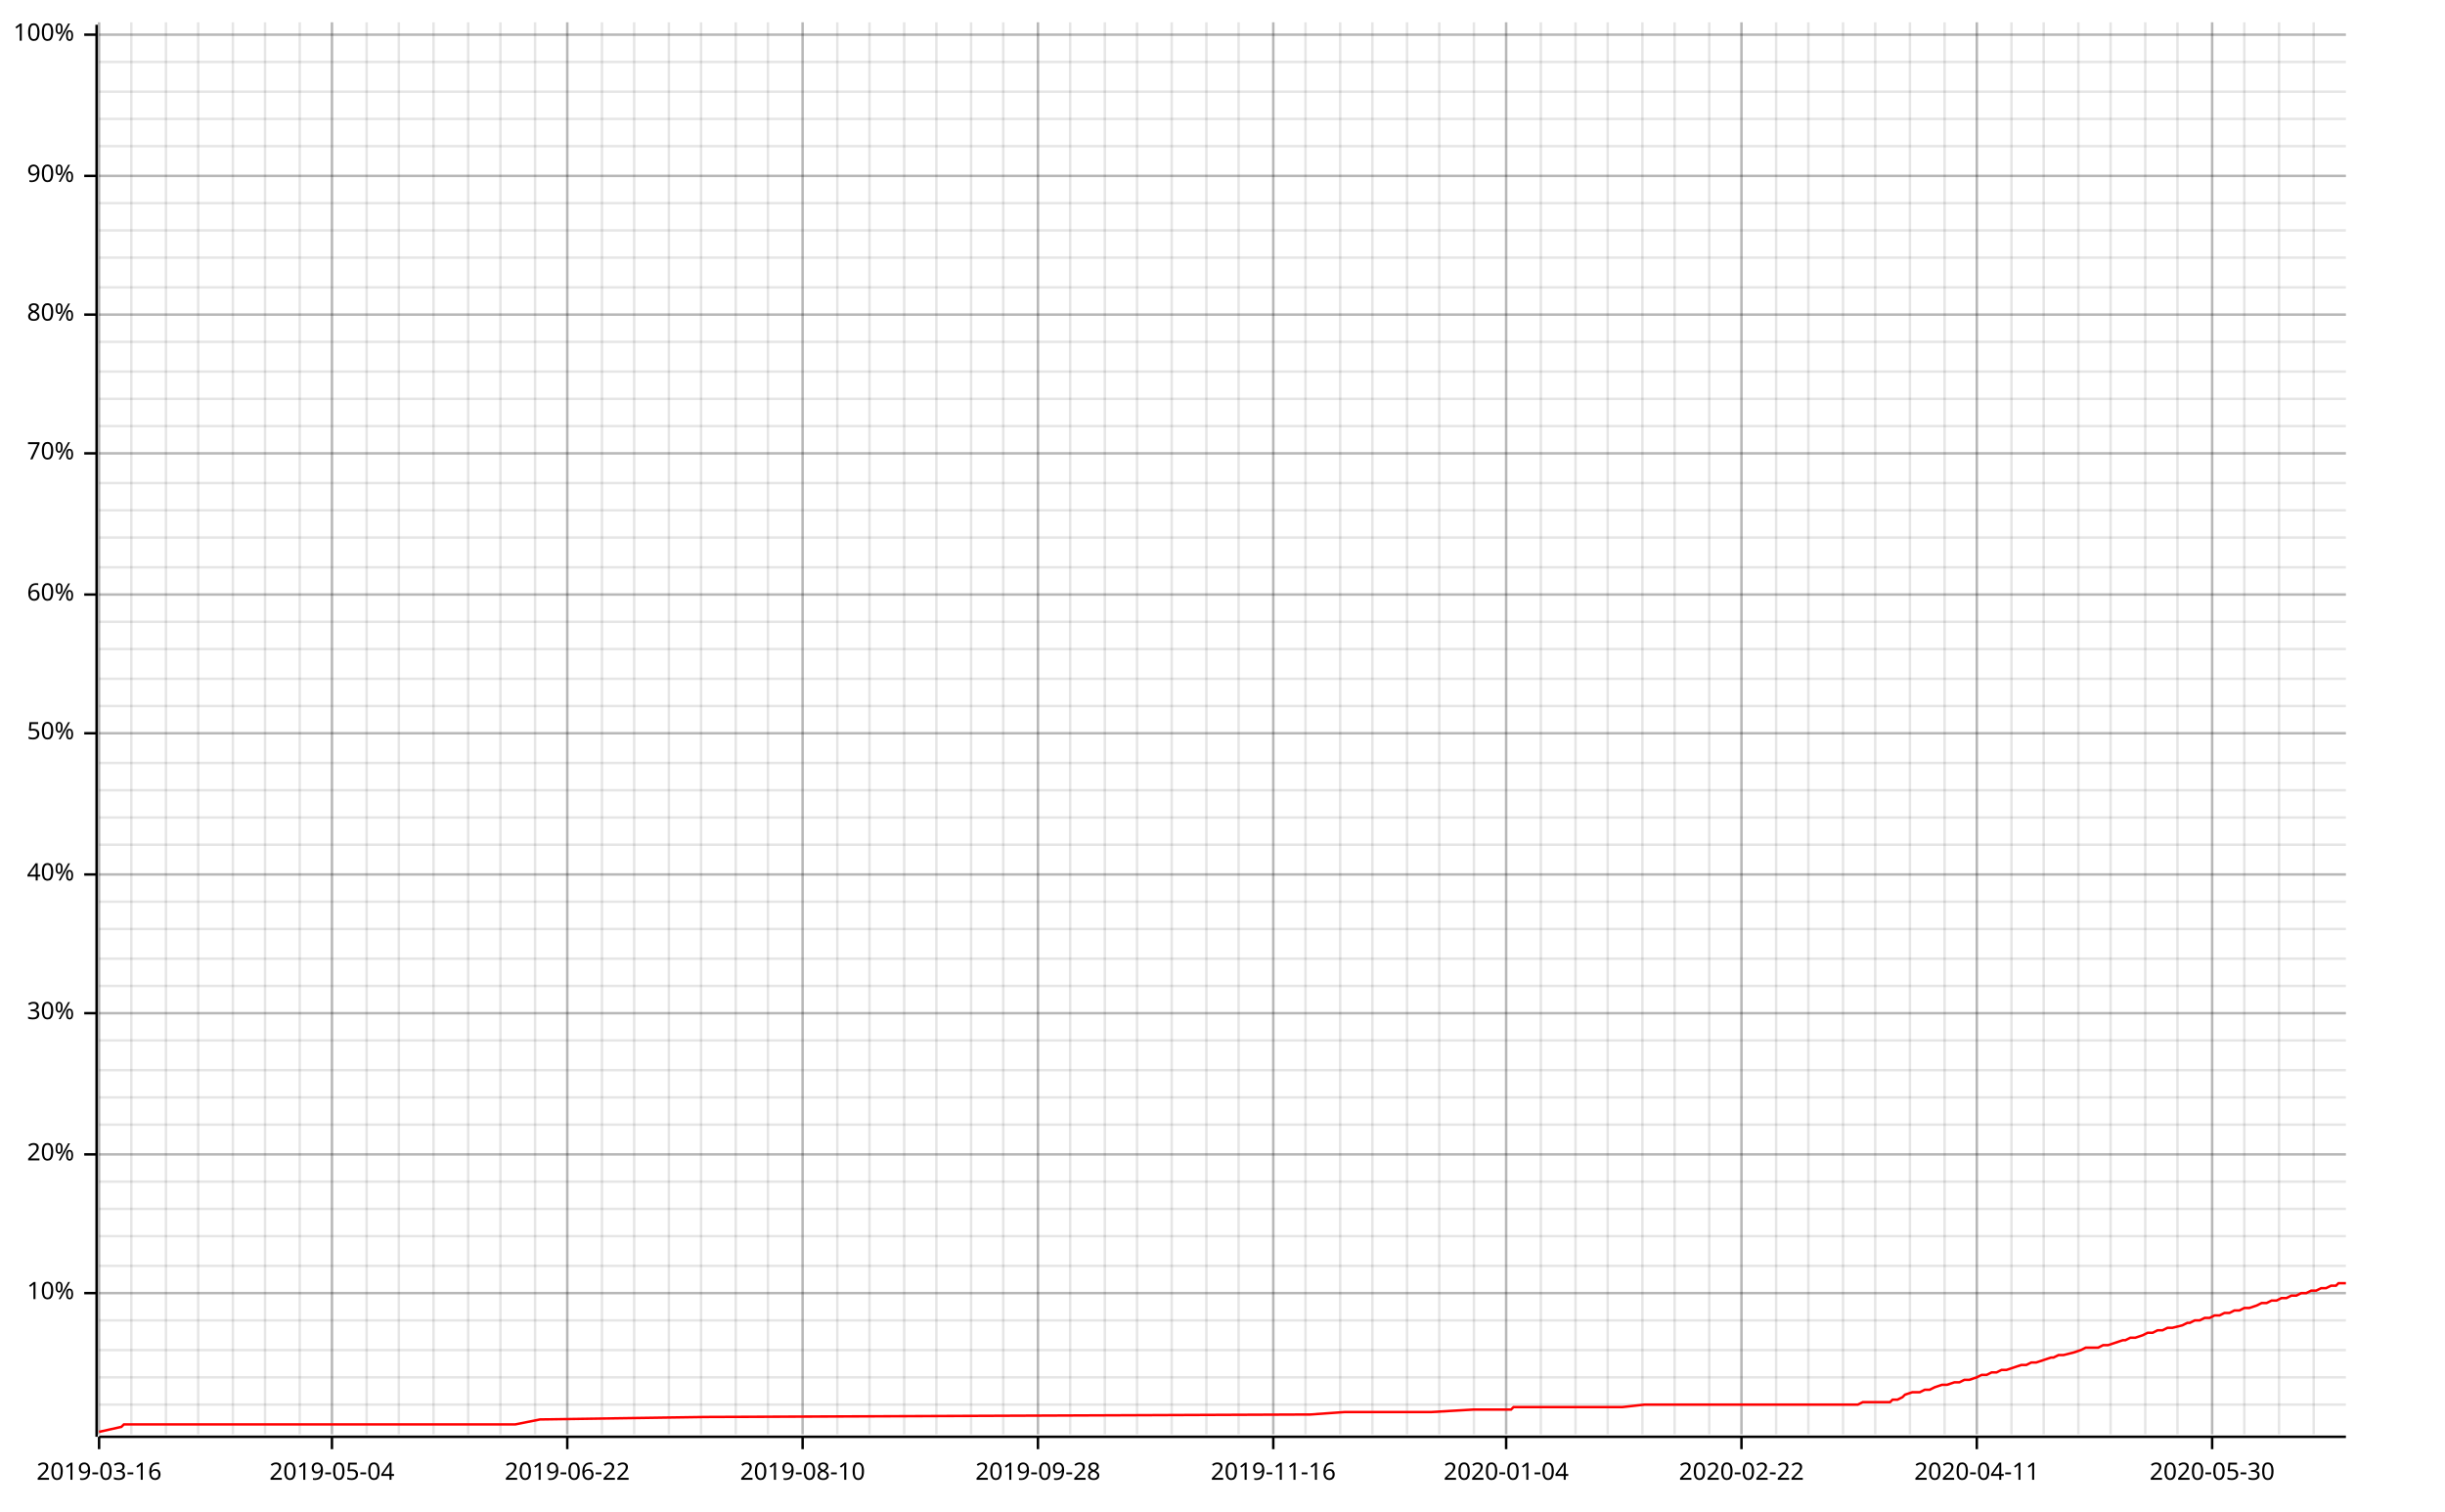
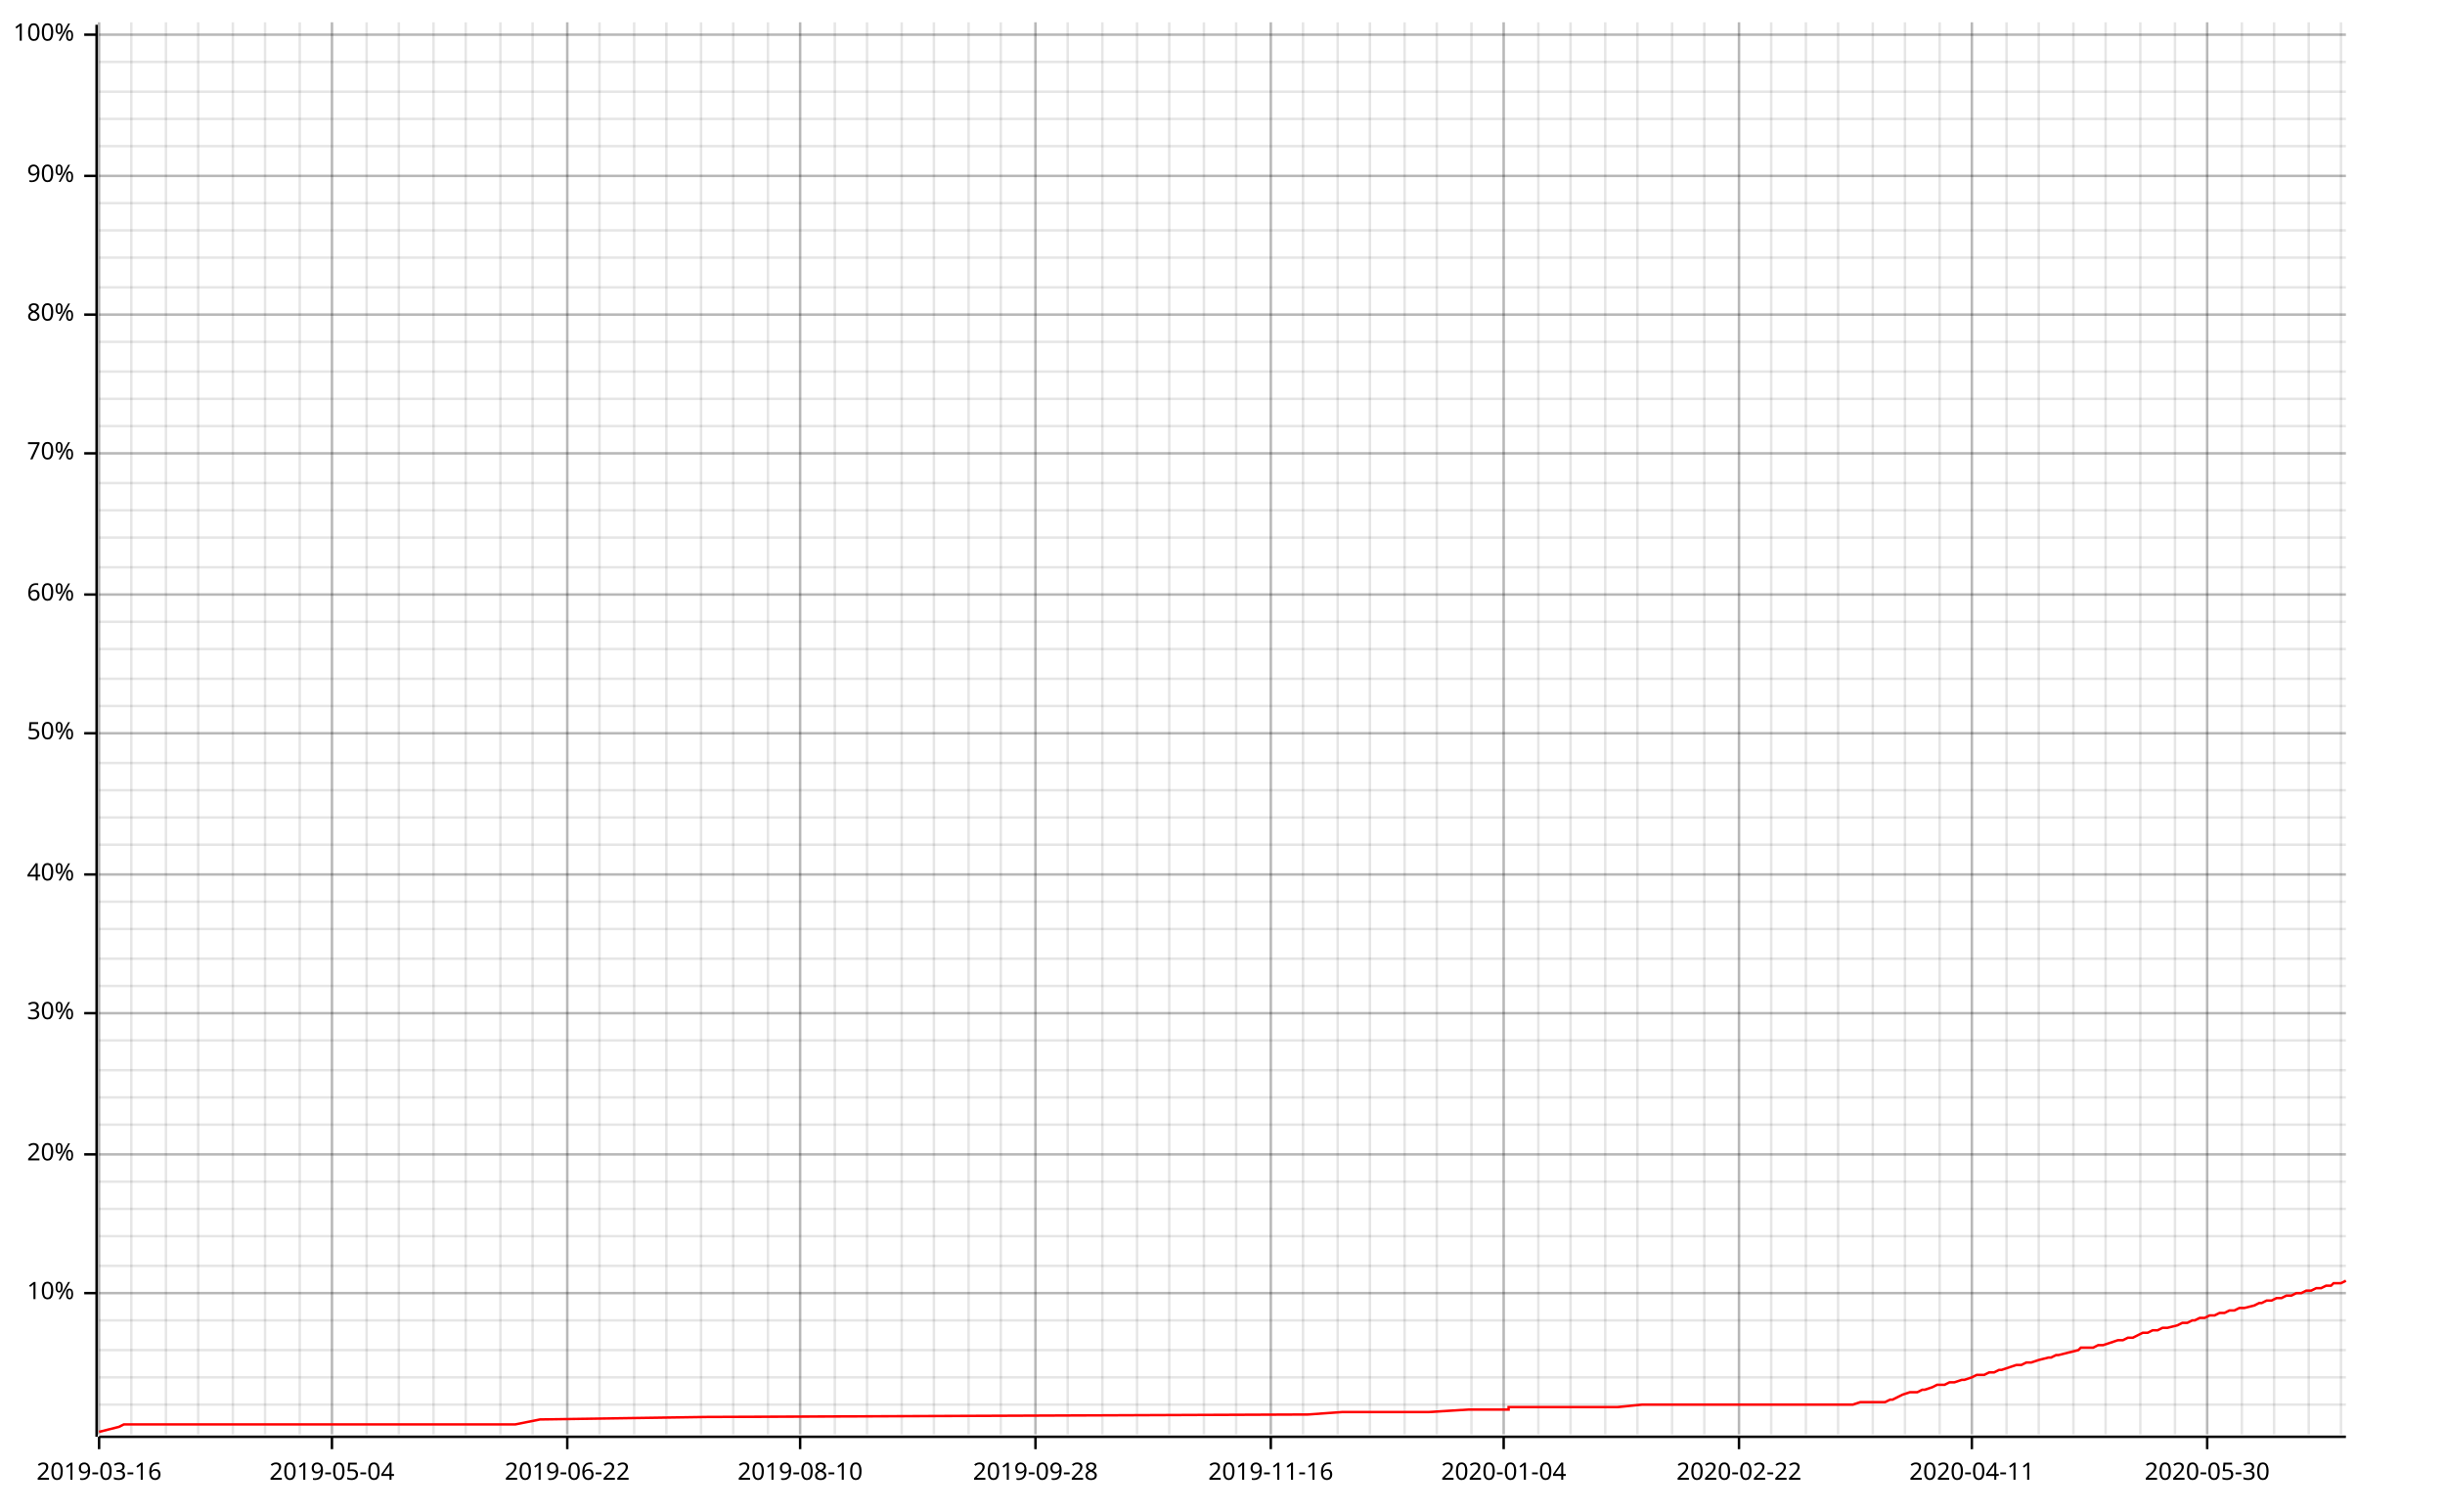
<svg xmlns="http://www.w3.org/2000/svg" width="987" height="610" viewBox="0 0 987 610">
  <line opacity="0.1" stroke="#000000" stroke-width="1" x1="40" y1="579" x2="40" y2="9" />
  <line opacity="0.1" stroke="#000000" stroke-width="1" x1="53" y1="579" x2="53" y2="9" />
  <line opacity="0.1" stroke="#000000" stroke-width="1" x1="67" y1="579" x2="67" y2="9" />
  <line opacity="0.1" stroke="#000000" stroke-width="1" x1="80" y1="579" x2="80" y2="9" />
  <line opacity="0.1" stroke="#000000" stroke-width="1" x1="94" y1="579" x2="94" y2="9" />
  <line opacity="0.1" stroke="#000000" stroke-width="1" x1="107" y1="579" x2="107" y2="9" />
  <line opacity="0.1" stroke="#000000" stroke-width="1" x1="121" y1="579" x2="121" y2="9" />
  <line opacity="0.1" stroke="#000000" stroke-width="1" x1="134" y1="579" x2="134" y2="9" />
  <line opacity="0.1" stroke="#000000" stroke-width="1" x1="148" y1="579" x2="148" y2="9" />
  <line opacity="0.1" stroke="#000000" stroke-width="1" x1="161" y1="579" x2="161" y2="9" />
  <line opacity="0.1" stroke="#000000" stroke-width="1" x1="175" y1="579" x2="175" y2="9" />
-   <line opacity="0.1" stroke="#000000" stroke-width="1" x1="189" y1="579" x2="189" y2="9" />
+   <line opacity="0.1" stroke="#000000" stroke-width="1" x1="188" y1="579" x2="188" y2="9" />
  <line opacity="0.1" stroke="#000000" stroke-width="1" x1="202" y1="579" x2="202" y2="9" />
-   <line opacity="0.1" stroke="#000000" stroke-width="1" x1="216" y1="579" x2="216" y2="9" />
+   <line opacity="0.1" stroke="#000000" stroke-width="1" x1="215" y1="579" x2="215" y2="9" />
  <line opacity="0.1" stroke="#000000" stroke-width="1" x1="229" y1="579" x2="229" y2="9" />
-   <line opacity="0.1" stroke="#000000" stroke-width="1" x1="243" y1="579" x2="243" y2="9" />
+   <line opacity="0.1" stroke="#000000" stroke-width="1" x1="242" y1="579" x2="242" y2="9" />
  <line opacity="0.1" stroke="#000000" stroke-width="1" x1="256" y1="579" x2="256" y2="9" />
-   <line opacity="0.1" stroke="#000000" stroke-width="1" x1="270" y1="579" x2="270" y2="9" />
+   <line opacity="0.1" stroke="#000000" stroke-width="1" x1="269" y1="579" x2="269" y2="9" />
  <line opacity="0.1" stroke="#000000" stroke-width="1" x1="283" y1="579" x2="283" y2="9" />
-   <line opacity="0.1" stroke="#000000" stroke-width="1" x1="297" y1="579" x2="297" y2="9" />
+   <line opacity="0.1" stroke="#000000" stroke-width="1" x1="296" y1="579" x2="296" y2="9" />
  <line opacity="0.1" stroke="#000000" stroke-width="1" x1="310" y1="579" x2="310" y2="9" />
-   <line opacity="0.1" stroke="#000000" stroke-width="1" x1="324" y1="579" x2="324" y2="9" />
-   <line opacity="0.1" stroke="#000000" stroke-width="1" x1="338" y1="579" x2="338" y2="9" />
-   <line opacity="0.1" stroke="#000000" stroke-width="1" x1="351" y1="579" x2="351" y2="9" />
-   <line opacity="0.1" stroke="#000000" stroke-width="1" x1="365" y1="579" x2="365" y2="9" />
-   <line opacity="0.1" stroke="#000000" stroke-width="1" x1="378" y1="579" x2="378" y2="9" />
-   <line opacity="0.1" stroke="#000000" stroke-width="1" x1="392" y1="579" x2="392" y2="9" />
-   <line opacity="0.1" stroke="#000000" stroke-width="1" x1="405" y1="579" x2="405" y2="9" />
-   <line opacity="0.1" stroke="#000000" stroke-width="1" x1="419" y1="579" x2="419" y2="9" />
-   <line opacity="0.1" stroke="#000000" stroke-width="1" x1="432" y1="579" x2="432" y2="9" />
-   <line opacity="0.1" stroke="#000000" stroke-width="1" x1="446" y1="579" x2="446" y2="9" />
+   <line opacity="0.1" stroke="#000000" stroke-width="1" x1="323" y1="579" x2="323" y2="9" />
+   <line opacity="0.1" stroke="#000000" stroke-width="1" x1="337" y1="579" x2="337" y2="9" />
+   <line opacity="0.1" stroke="#000000" stroke-width="1" x1="350" y1="579" x2="350" y2="9" />
+   <line opacity="0.1" stroke="#000000" stroke-width="1" x1="364" y1="579" x2="364" y2="9" />
+   <line opacity="0.1" stroke="#000000" stroke-width="1" x1="377" y1="579" x2="377" y2="9" />
+   <line opacity="0.1" stroke="#000000" stroke-width="1" x1="391" y1="579" x2="391" y2="9" />
+   <line opacity="0.1" stroke="#000000" stroke-width="1" x1="404" y1="579" x2="404" y2="9" />
+   <line opacity="0.1" stroke="#000000" stroke-width="1" x1="418" y1="579" x2="418" y2="9" />
+   <line opacity="0.1" stroke="#000000" stroke-width="1" x1="431" y1="579" x2="431" y2="9" />
+   <line opacity="0.1" stroke="#000000" stroke-width="1" x1="445" y1="579" x2="445" y2="9" />
  <line opacity="0.1" stroke="#000000" stroke-width="1" x1="459" y1="579" x2="459" y2="9" />
-   <line opacity="0.1" stroke="#000000" stroke-width="1" x1="473" y1="579" x2="473" y2="9" />
-   <line opacity="0.1" stroke="#000000" stroke-width="1" x1="487" y1="579" x2="487" y2="9" />
-   <line opacity="0.1" stroke="#000000" stroke-width="1" x1="500" y1="579" x2="500" y2="9" />
-   <line opacity="0.1" stroke="#000000" stroke-width="1" x1="514" y1="579" x2="514" y2="9" />
-   <line opacity="0.1" stroke="#000000" stroke-width="1" x1="527" y1="579" x2="527" y2="9" />
-   <line opacity="0.1" stroke="#000000" stroke-width="1" x1="541" y1="579" x2="541" y2="9" />
-   <line opacity="0.1" stroke="#000000" stroke-width="1" x1="554" y1="579" x2="554" y2="9" />
-   <line opacity="0.1" stroke="#000000" stroke-width="1" x1="568" y1="579" x2="568" y2="9" />
-   <line opacity="0.1" stroke="#000000" stroke-width="1" x1="581" y1="579" x2="581" y2="9" />
-   <line opacity="0.1" stroke="#000000" stroke-width="1" x1="595" y1="579" x2="595" y2="9" />
-   <line opacity="0.1" stroke="#000000" stroke-width="1" x1="608" y1="579" x2="608" y2="9" />
-   <line opacity="0.1" stroke="#000000" stroke-width="1" x1="622" y1="579" x2="622" y2="9" />
-   <line opacity="0.1" stroke="#000000" stroke-width="1" x1="636" y1="579" x2="636" y2="9" />
-   <line opacity="0.1" stroke="#000000" stroke-width="1" x1="649" y1="579" x2="649" y2="9" />
-   <line opacity="0.1" stroke="#000000" stroke-width="1" x1="663" y1="579" x2="663" y2="9" />
-   <line opacity="0.1" stroke="#000000" stroke-width="1" x1="676" y1="579" x2="676" y2="9" />
-   <line opacity="0.1" stroke="#000000" stroke-width="1" x1="690" y1="579" x2="690" y2="9" />
-   <line opacity="0.1" stroke="#000000" stroke-width="1" x1="703" y1="579" x2="703" y2="9" />
-   <line opacity="0.1" stroke="#000000" stroke-width="1" x1="717" y1="579" x2="717" y2="9" />
-   <line opacity="0.1" stroke="#000000" stroke-width="1" x1="730" y1="579" x2="730" y2="9" />
-   <line opacity="0.1" stroke="#000000" stroke-width="1" x1="744" y1="579" x2="744" y2="9" />
-   <line opacity="0.1" stroke="#000000" stroke-width="1" x1="757" y1="579" x2="757" y2="9" />
-   <line opacity="0.1" stroke="#000000" stroke-width="1" x1="771" y1="579" x2="771" y2="9" />
-   <line opacity="0.1" stroke="#000000" stroke-width="1" x1="785" y1="579" x2="785" y2="9" />
-   <line opacity="0.1" stroke="#000000" stroke-width="1" x1="798" y1="579" x2="798" y2="9" />
-   <line opacity="0.1" stroke="#000000" stroke-width="1" x1="812" y1="579" x2="812" y2="9" />
-   <line opacity="0.1" stroke="#000000" stroke-width="1" x1="825" y1="579" x2="825" y2="9" />
-   <line opacity="0.1" stroke="#000000" stroke-width="1" x1="839" y1="579" x2="839" y2="9" />
-   <line opacity="0.1" stroke="#000000" stroke-width="1" x1="852" y1="579" x2="852" y2="9" />
-   <line opacity="0.1" stroke="#000000" stroke-width="1" x1="866" y1="579" x2="866" y2="9" />
-   <line opacity="0.1" stroke="#000000" stroke-width="1" x1="879" y1="579" x2="879" y2="9" />
-   <line opacity="0.1" stroke="#000000" stroke-width="1" x1="893" y1="579" x2="893" y2="9" />
-   <line opacity="0.1" stroke="#000000" stroke-width="1" x1="906" y1="579" x2="906" y2="9" />
-   <line opacity="0.1" stroke="#000000" stroke-width="1" x1="920" y1="579" x2="920" y2="9" />
-   <line opacity="0.1" stroke="#000000" stroke-width="1" x1="934" y1="579" x2="934" y2="9" />
+   <line opacity="0.1" stroke="#000000" stroke-width="1" x1="472" y1="579" x2="472" y2="9" />
+   <line opacity="0.1" stroke="#000000" stroke-width="1" x1="486" y1="579" x2="486" y2="9" />
+   <line opacity="0.1" stroke="#000000" stroke-width="1" x1="499" y1="579" x2="499" y2="9" />
+   <line opacity="0.1" stroke="#000000" stroke-width="1" x1="513" y1="579" x2="513" y2="9" />
+   <line opacity="0.1" stroke="#000000" stroke-width="1" x1="526" y1="579" x2="526" y2="9" />
+   <line opacity="0.1" stroke="#000000" stroke-width="1" x1="540" y1="579" x2="540" y2="9" />
+   <line opacity="0.1" stroke="#000000" stroke-width="1" x1="553" y1="579" x2="553" y2="9" />
+   <line opacity="0.1" stroke="#000000" stroke-width="1" x1="567" y1="579" x2="567" y2="9" />
+   <line opacity="0.1" stroke="#000000" stroke-width="1" x1="580" y1="579" x2="580" y2="9" />
+   <line opacity="0.1" stroke="#000000" stroke-width="1" x1="594" y1="579" x2="594" y2="9" />
+   <line opacity="0.1" stroke="#000000" stroke-width="1" x1="607" y1="579" x2="607" y2="9" />
+   <line opacity="0.1" stroke="#000000" stroke-width="1" x1="621" y1="579" x2="621" y2="9" />
+   <line opacity="0.1" stroke="#000000" stroke-width="1" x1="634" y1="579" x2="634" y2="9" />
+   <line opacity="0.1" stroke="#000000" stroke-width="1" x1="648" y1="579" x2="648" y2="9" />
+   <line opacity="0.1" stroke="#000000" stroke-width="1" x1="661" y1="579" x2="661" y2="9" />
+   <line opacity="0.1" stroke="#000000" stroke-width="1" x1="675" y1="579" x2="675" y2="9" />
+   <line opacity="0.1" stroke="#000000" stroke-width="1" x1="688" y1="579" x2="688" y2="9" />
+   <line opacity="0.1" stroke="#000000" stroke-width="1" x1="702" y1="579" x2="702" y2="9" />
+   <line opacity="0.1" stroke="#000000" stroke-width="1" x1="715" y1="579" x2="715" y2="9" />
+   <line opacity="0.1" stroke="#000000" stroke-width="1" x1="729" y1="579" x2="729" y2="9" />
+   <line opacity="0.1" stroke="#000000" stroke-width="1" x1="742" y1="579" x2="742" y2="9" />
+   <line opacity="0.1" stroke="#000000" stroke-width="1" x1="756" y1="579" x2="756" y2="9" />
+   <line opacity="0.1" stroke="#000000" stroke-width="1" x1="769" y1="579" x2="769" y2="9" />
+   <line opacity="0.1" stroke="#000000" stroke-width="1" x1="783" y1="579" x2="783" y2="9" />
+   <line opacity="0.1" stroke="#000000" stroke-width="1" x1="796" y1="579" x2="796" y2="9" />
+   <line opacity="0.1" stroke="#000000" stroke-width="1" x1="810" y1="579" x2="810" y2="9" />
+   <line opacity="0.1" stroke="#000000" stroke-width="1" x1="823" y1="579" x2="823" y2="9" />
+   <line opacity="0.1" stroke="#000000" stroke-width="1" x1="837" y1="579" x2="837" y2="9" />
+   <line opacity="0.1" stroke="#000000" stroke-width="1" x1="850" y1="579" x2="850" y2="9" />
+   <line opacity="0.1" stroke="#000000" stroke-width="1" x1="864" y1="579" x2="864" y2="9" />
+   <line opacity="0.1" stroke="#000000" stroke-width="1" x1="878" y1="579" x2="878" y2="9" />
+   <line opacity="0.1" stroke="#000000" stroke-width="1" x1="891" y1="579" x2="891" y2="9" />
+   <line opacity="0.1" stroke="#000000" stroke-width="1" x1="905" y1="579" x2="905" y2="9" />
+   <line opacity="0.1" stroke="#000000" stroke-width="1" x1="918" y1="579" x2="918" y2="9" />
+   <line opacity="0.1" stroke="#000000" stroke-width="1" x1="932" y1="579" x2="932" y2="9" />
+   <line opacity="0.1" stroke="#000000" stroke-width="1" x1="945" y1="579" x2="945" y2="9" />
  <line opacity="0.1" stroke="#000000" stroke-width="1" x1="40" y1="567" x2="947" y2="567" />
  <line opacity="0.1" stroke="#000000" stroke-width="1" x1="40" y1="556" x2="947" y2="556" />
  <line opacity="0.1" stroke="#000000" stroke-width="1" x1="40" y1="545" x2="947" y2="545" />
  <line opacity="0.1" stroke="#000000" stroke-width="1" x1="40" y1="533" x2="947" y2="533" />
  <line opacity="0.1" stroke="#000000" stroke-width="1" x1="40" y1="522" x2="947" y2="522" />
  <line opacity="0.1" stroke="#000000" stroke-width="1" x1="40" y1="511" x2="947" y2="511" />
  <line opacity="0.1" stroke="#000000" stroke-width="1" x1="40" y1="499" x2="947" y2="499" />
  <line opacity="0.1" stroke="#000000" stroke-width="1" x1="40" y1="488" x2="947" y2="488" />
  <line opacity="0.1" stroke="#000000" stroke-width="1" x1="40" y1="477" x2="947" y2="477" />
  <line opacity="0.1" stroke="#000000" stroke-width="1" x1="40" y1="466" x2="947" y2="466" />
  <line opacity="0.1" stroke="#000000" stroke-width="1" x1="40" y1="454" x2="947" y2="454" />
  <line opacity="0.1" stroke="#000000" stroke-width="1" x1="40" y1="443" x2="947" y2="443" />
  <line opacity="0.1" stroke="#000000" stroke-width="1" x1="40" y1="432" x2="947" y2="432" />
  <line opacity="0.1" stroke="#000000" stroke-width="1" x1="40" y1="420" x2="947" y2="420" />
  <line opacity="0.1" stroke="#000000" stroke-width="1" x1="40" y1="409" x2="947" y2="409" />
  <line opacity="0.1" stroke="#000000" stroke-width="1" x1="40" y1="398" x2="947" y2="398" />
  <line opacity="0.1" stroke="#000000" stroke-width="1" x1="40" y1="387" x2="947" y2="387" />
  <line opacity="0.1" stroke="#000000" stroke-width="1" x1="40" y1="375" x2="947" y2="375" />
  <line opacity="0.1" stroke="#000000" stroke-width="1" x1="40" y1="364" x2="947" y2="364" />
  <line opacity="0.1" stroke="#000000" stroke-width="1" x1="40" y1="353" x2="947" y2="353" />
  <line opacity="0.1" stroke="#000000" stroke-width="1" x1="40" y1="341" x2="947" y2="341" />
  <line opacity="0.1" stroke="#000000" stroke-width="1" x1="40" y1="330" x2="947" y2="330" />
  <line opacity="0.1" stroke="#000000" stroke-width="1" x1="40" y1="319" x2="947" y2="319" />
  <line opacity="0.1" stroke="#000000" stroke-width="1" x1="40" y1="308" x2="947" y2="308" />
  <line opacity="0.1" stroke="#000000" stroke-width="1" x1="40" y1="296" x2="947" y2="296" />
  <line opacity="0.1" stroke="#000000" stroke-width="1" x1="40" y1="285" x2="947" y2="285" />
  <line opacity="0.1" stroke="#000000" stroke-width="1" x1="40" y1="274" x2="947" y2="274" />
  <line opacity="0.1" stroke="#000000" stroke-width="1" x1="40" y1="262" x2="947" y2="262" />
  <line opacity="0.1" stroke="#000000" stroke-width="1" x1="40" y1="251" x2="947" y2="251" />
  <line opacity="0.1" stroke="#000000" stroke-width="1" x1="40" y1="240" x2="947" y2="240" />
  <line opacity="0.1" stroke="#000000" stroke-width="1" x1="40" y1="229" x2="947" y2="229" />
  <line opacity="0.1" stroke="#000000" stroke-width="1" x1="40" y1="217" x2="947" y2="217" />
  <line opacity="0.1" stroke="#000000" stroke-width="1" x1="40" y1="206" x2="947" y2="206" />
  <line opacity="0.1" stroke="#000000" stroke-width="1" x1="40" y1="195" x2="947" y2="195" />
  <line opacity="0.1" stroke="#000000" stroke-width="1" x1="40" y1="183" x2="947" y2="183" />
  <line opacity="0.1" stroke="#000000" stroke-width="1" x1="40" y1="172" x2="947" y2="172" />
  <line opacity="0.1" stroke="#000000" stroke-width="1" x1="40" y1="161" x2="947" y2="161" />
  <line opacity="0.1" stroke="#000000" stroke-width="1" x1="40" y1="150" x2="947" y2="150" />
  <line opacity="0.1" stroke="#000000" stroke-width="1" x1="40" y1="138" x2="947" y2="138" />
  <line opacity="0.1" stroke="#000000" stroke-width="1" x1="40" y1="127" x2="947" y2="127" />
  <line opacity="0.1" stroke="#000000" stroke-width="1" x1="40" y1="116" x2="947" y2="116" />
  <line opacity="0.1" stroke="#000000" stroke-width="1" x1="40" y1="104" x2="947" y2="104" />
  <line opacity="0.1" stroke="#000000" stroke-width="1" x1="40" y1="93" x2="947" y2="93" />
  <line opacity="0.1" stroke="#000000" stroke-width="1" x1="40" y1="82" x2="947" y2="82" />
  <line opacity="0.1" stroke="#000000" stroke-width="1" x1="40" y1="71" x2="947" y2="71" />
  <line opacity="0.1" stroke="#000000" stroke-width="1" x1="40" y1="59" x2="947" y2="59" />
  <line opacity="0.1" stroke="#000000" stroke-width="1" x1="40" y1="48" x2="947" y2="48" />
  <line opacity="0.1" stroke="#000000" stroke-width="1" x1="40" y1="37" x2="947" y2="37" />
  <line opacity="0.1" stroke="#000000" stroke-width="1" x1="40" y1="25" x2="947" y2="25" />
  <line opacity="0.1" stroke="#000000" stroke-width="1" x1="40" y1="14" x2="947" y2="14" />
  <line opacity="0.2" stroke="#000000" stroke-width="1" x1="40" y1="579" x2="40" y2="9" />
  <line opacity="0.2" stroke="#000000" stroke-width="1" x1="134" y1="579" x2="134" y2="9" />
  <line opacity="0.2" stroke="#000000" stroke-width="1" x1="229" y1="579" x2="229" y2="9" />
-   <line opacity="0.2" stroke="#000000" stroke-width="1" x1="324" y1="579" x2="324" y2="9" />
-   <line opacity="0.2" stroke="#000000" stroke-width="1" x1="419" y1="579" x2="419" y2="9" />
-   <line opacity="0.2" stroke="#000000" stroke-width="1" x1="514" y1="579" x2="514" y2="9" />
-   <line opacity="0.2" stroke="#000000" stroke-width="1" x1="608" y1="579" x2="608" y2="9" />
-   <line opacity="0.2" stroke="#000000" stroke-width="1" x1="703" y1="579" x2="703" y2="9" />
-   <line opacity="0.2" stroke="#000000" stroke-width="1" x1="798" y1="579" x2="798" y2="9" />
-   <line opacity="0.2" stroke="#000000" stroke-width="1" x1="893" y1="579" x2="893" y2="9" />
+   <line opacity="0.2" stroke="#000000" stroke-width="1" x1="323" y1="579" x2="323" y2="9" />
+   <line opacity="0.2" stroke="#000000" stroke-width="1" x1="418" y1="579" x2="418" y2="9" />
+   <line opacity="0.2" stroke="#000000" stroke-width="1" x1="513" y1="579" x2="513" y2="9" />
+   <line opacity="0.2" stroke="#000000" stroke-width="1" x1="607" y1="579" x2="607" y2="9" />
+   <line opacity="0.2" stroke="#000000" stroke-width="1" x1="702" y1="579" x2="702" y2="9" />
+   <line opacity="0.2" stroke="#000000" stroke-width="1" x1="796" y1="579" x2="796" y2="9" />
+   <line opacity="0.2" stroke="#000000" stroke-width="1" x1="891" y1="579" x2="891" y2="9" />
  <line opacity="0.2" stroke="#000000" stroke-width="1" x1="40" y1="522" x2="947" y2="522" />
  <line opacity="0.2" stroke="#000000" stroke-width="1" x1="40" y1="466" x2="947" y2="466" />
  <line opacity="0.2" stroke="#000000" stroke-width="1" x1="40" y1="409" x2="947" y2="409" />
  <line opacity="0.2" stroke="#000000" stroke-width="1" x1="40" y1="353" x2="947" y2="353" />
  <line opacity="0.2" stroke="#000000" stroke-width="1" x1="40" y1="296" x2="947" y2="296" />
  <line opacity="0.2" stroke="#000000" stroke-width="1" x1="40" y1="240" x2="947" y2="240" />
  <line opacity="0.2" stroke="#000000" stroke-width="1" x1="40" y1="183" x2="947" y2="183" />
  <line opacity="0.2" stroke="#000000" stroke-width="1" x1="40" y1="127" x2="947" y2="127" />
  <line opacity="0.2" stroke="#000000" stroke-width="1" x1="40" y1="71" x2="947" y2="71" />
  <line opacity="0.2" stroke="#000000" stroke-width="1" x1="40" y1="14" x2="947" y2="14" />
  <polyline fill="none" opacity="1" stroke="#000000" stroke-width="1" points="39,10 39,580 " />
  <text x="30" y="522" dy="0.5ex" text-anchor="end" font-family="sans-serif" font-size="9.677" opacity="1" fill="#000000">
10%
</text>
  <polyline fill="none" opacity="1" stroke="#000000" stroke-width="1" points="34,522 39,522 " />
  <text x="30" y="466" dy="0.5ex" text-anchor="end" font-family="sans-serif" font-size="9.677" opacity="1" fill="#000000">
20%
</text>
  <polyline fill="none" opacity="1" stroke="#000000" stroke-width="1" points="34,466 39,466 " />
  <text x="30" y="409" dy="0.5ex" text-anchor="end" font-family="sans-serif" font-size="9.677" opacity="1" fill="#000000">
30%
</text>
  <polyline fill="none" opacity="1" stroke="#000000" stroke-width="1" points="34,409 39,409 " />
  <text x="30" y="353" dy="0.5ex" text-anchor="end" font-family="sans-serif" font-size="9.677" opacity="1" fill="#000000">
40%
</text>
  <polyline fill="none" opacity="1" stroke="#000000" stroke-width="1" points="34,353 39,353 " />
  <text x="30" y="296" dy="0.5ex" text-anchor="end" font-family="sans-serif" font-size="9.677" opacity="1" fill="#000000">
50%
</text>
  <polyline fill="none" opacity="1" stroke="#000000" stroke-width="1" points="34,296 39,296 " />
  <text x="30" y="240" dy="0.5ex" text-anchor="end" font-family="sans-serif" font-size="9.677" opacity="1" fill="#000000">
60%
</text>
  <polyline fill="none" opacity="1" stroke="#000000" stroke-width="1" points="34,240 39,240 " />
  <text x="30" y="183" dy="0.5ex" text-anchor="end" font-family="sans-serif" font-size="9.677" opacity="1" fill="#000000">
70%
</text>
  <polyline fill="none" opacity="1" stroke="#000000" stroke-width="1" points="34,183 39,183 " />
  <text x="30" y="127" dy="0.5ex" text-anchor="end" font-family="sans-serif" font-size="9.677" opacity="1" fill="#000000">
80%
</text>
  <polyline fill="none" opacity="1" stroke="#000000" stroke-width="1" points="34,127 39,127 " />
  <text x="30" y="71" dy="0.5ex" text-anchor="end" font-family="sans-serif" font-size="9.677" opacity="1" fill="#000000">
90%
</text>
  <polyline fill="none" opacity="1" stroke="#000000" stroke-width="1" points="34,71 39,71 " />
  <text x="30" y="14" dy="0.5ex" text-anchor="end" font-family="sans-serif" font-size="9.677" opacity="1" fill="#000000">
100%
</text>
  <polyline fill="none" opacity="1" stroke="#000000" stroke-width="1" points="34,14 39,14 " />
  <polyline fill="none" opacity="1" stroke="#000000" stroke-width="1" points="40,580 947,580 " />
  <text x="40" y="590" dy="0.76em" text-anchor="middle" font-family="sans-serif" font-size="9.677" opacity="1" fill="#000000">
2019-03-16
</text>
  <polyline fill="none" opacity="1" stroke="#000000" stroke-width="1" points="40,580 40,585 " />
  <text x="134" y="590" dy="0.76em" text-anchor="middle" font-family="sans-serif" font-size="9.677" opacity="1" fill="#000000">
2019-05-04
</text>
  <polyline fill="none" opacity="1" stroke="#000000" stroke-width="1" points="134,580 134,585 " />
  <text x="229" y="590" dy="0.76em" text-anchor="middle" font-family="sans-serif" font-size="9.677" opacity="1" fill="#000000">
2019-06-22
</text>
  <polyline fill="none" opacity="1" stroke="#000000" stroke-width="1" points="229,580 229,585 " />
-   <text x="324" y="590" dy="0.76em" text-anchor="middle" font-family="sans-serif" font-size="9.677" opacity="1" fill="#000000">
+   <text x="323" y="590" dy="0.76em" text-anchor="middle" font-family="sans-serif" font-size="9.677" opacity="1" fill="#000000">
2019-08-10
</text>
-   <polyline fill="none" opacity="1" stroke="#000000" stroke-width="1" points="324,580 324,585 " />
-   <text x="419" y="590" dy="0.76em" text-anchor="middle" font-family="sans-serif" font-size="9.677" opacity="1" fill="#000000">
+   <polyline fill="none" opacity="1" stroke="#000000" stroke-width="1" points="323,580 323,585 " />
+   <text x="418" y="590" dy="0.76em" text-anchor="middle" font-family="sans-serif" font-size="9.677" opacity="1" fill="#000000">
2019-09-28
</text>
-   <polyline fill="none" opacity="1" stroke="#000000" stroke-width="1" points="419,580 419,585 " />
-   <text x="514" y="590" dy="0.76em" text-anchor="middle" font-family="sans-serif" font-size="9.677" opacity="1" fill="#000000">
+   <polyline fill="none" opacity="1" stroke="#000000" stroke-width="1" points="418,580 418,585 " />
+   <text x="513" y="590" dy="0.76em" text-anchor="middle" font-family="sans-serif" font-size="9.677" opacity="1" fill="#000000">
2019-11-16
</text>
-   <polyline fill="none" opacity="1" stroke="#000000" stroke-width="1" points="514,580 514,585 " />
-   <text x="608" y="590" dy="0.76em" text-anchor="middle" font-family="sans-serif" font-size="9.677" opacity="1" fill="#000000">
+   <polyline fill="none" opacity="1" stroke="#000000" stroke-width="1" points="513,580 513,585 " />
+   <text x="607" y="590" dy="0.76em" text-anchor="middle" font-family="sans-serif" font-size="9.677" opacity="1" fill="#000000">
2020-01-04
</text>
-   <polyline fill="none" opacity="1" stroke="#000000" stroke-width="1" points="608,580 608,585 " />
-   <text x="703" y="590" dy="0.76em" text-anchor="middle" font-family="sans-serif" font-size="9.677" opacity="1" fill="#000000">
+   <polyline fill="none" opacity="1" stroke="#000000" stroke-width="1" points="607,580 607,585 " />
+   <text x="702" y="590" dy="0.76em" text-anchor="middle" font-family="sans-serif" font-size="9.677" opacity="1" fill="#000000">
2020-02-22
</text>
-   <polyline fill="none" opacity="1" stroke="#000000" stroke-width="1" points="703,580 703,585 " />
-   <text x="798" y="590" dy="0.76em" text-anchor="middle" font-family="sans-serif" font-size="9.677" opacity="1" fill="#000000">
+   <polyline fill="none" opacity="1" stroke="#000000" stroke-width="1" points="702,580 702,585 " />
+   <text x="796" y="590" dy="0.76em" text-anchor="middle" font-family="sans-serif" font-size="9.677" opacity="1" fill="#000000">
2020-04-11
</text>
-   <polyline fill="none" opacity="1" stroke="#000000" stroke-width="1" points="798,580 798,585 " />
-   <text x="893" y="590" dy="0.76em" text-anchor="middle" font-family="sans-serif" font-size="9.677" opacity="1" fill="#000000">
+   <polyline fill="none" opacity="1" stroke="#000000" stroke-width="1" points="796,580 796,585 " />
+   <text x="891" y="590" dy="0.76em" text-anchor="middle" font-family="sans-serif" font-size="9.677" opacity="1" fill="#000000">
2020-05-30
</text>
-   <polyline fill="none" opacity="1" stroke="#000000" stroke-width="1" points="893,580 893,585 " />
-   <polyline fill="none" opacity="1" stroke="#FF0000" stroke-width="1" points="40,578 40,578 49,576 50,575 193,575 197,575 200,575 205,575 208,575 218,573 285,572 286,572 529,571 543,570 578,570 595,569 610,569 611,568 636,568 655,568 664,567 750,567 752,566 754,566 763,566 764,565 766,565 768,564 769,563 772,562 775,562 777,561 779,561 781,560 784,559 786,559 789,558 791,558 793,557 795,557 798,556 800,555 800,555 802,555 804,554 806,554 808,553 810,553 813,552 816,551 818,551 820,550 822,550 825,549 825,549 828,548 829,548 831,547 833,547 837,546 837,546 840,545 842,544 844,544 847,544 849,543 851,543 854,542 857,541 858,541 860,540 862,540 865,539 867,538 869,538 871,537 873,537 875,536 877,536 881,535 883,534 884,534 886,533 888,533 890,532 892,532 894,531 896,531 898,530 900,530 902,529 904,529 906,528 908,528 911,527 913,526 915,526 917,525 919,525 921,524 923,524 925,523 927,523 929,522 931,522 933,521 935,521 937,520 939,520 941,519 943,519 944,518 947,518 " />
+   <polyline fill="none" opacity="1" stroke="#000000" stroke-width="1" points="891,580 891,585 " />
+   <polyline fill="none" opacity="1" stroke="#FF0000" stroke-width="1" points="40,578 40,578 48,576 50,575 192,575 197,575 199,575 204,575 208,575 218,573 285,572 285,572 528,571 542,570 577,570 593,569 609,569 609,568 635,568 653,568 663,567 748,567 751,566 752,566 761,566 763,565 764,565 766,564 768,563 771,562 774,562 776,561 777,561 780,560 782,559 785,559 787,558 789,558 792,557 793,557 796,556 798,555 799,555 801,555 803,554 805,554 807,553 808,553 811,552 814,551 816,551 818,550 820,550 823,549 823,549 827,548 828,548 830,547 831,547 835,546 835,546 839,545 840,544 843,544 845,544 847,543 849,543 852,542 855,541 857,541 859,540 861,540 863,539 865,538 867,538 869,537 871,537 873,536 875,536 879,535 881,534 883,534 885,533 886,533 888,532 890,532 892,531 894,531 896,530 898,530 900,529 902,529 904,528 906,528 910,527 912,526 913,526 915,525 917,525 919,524 921,524 923,523 925,523 927,522 929,522 931,521 933,521 935,520 937,520 939,519 941,519 942,518 945,518 947,517 " />
</svg>
